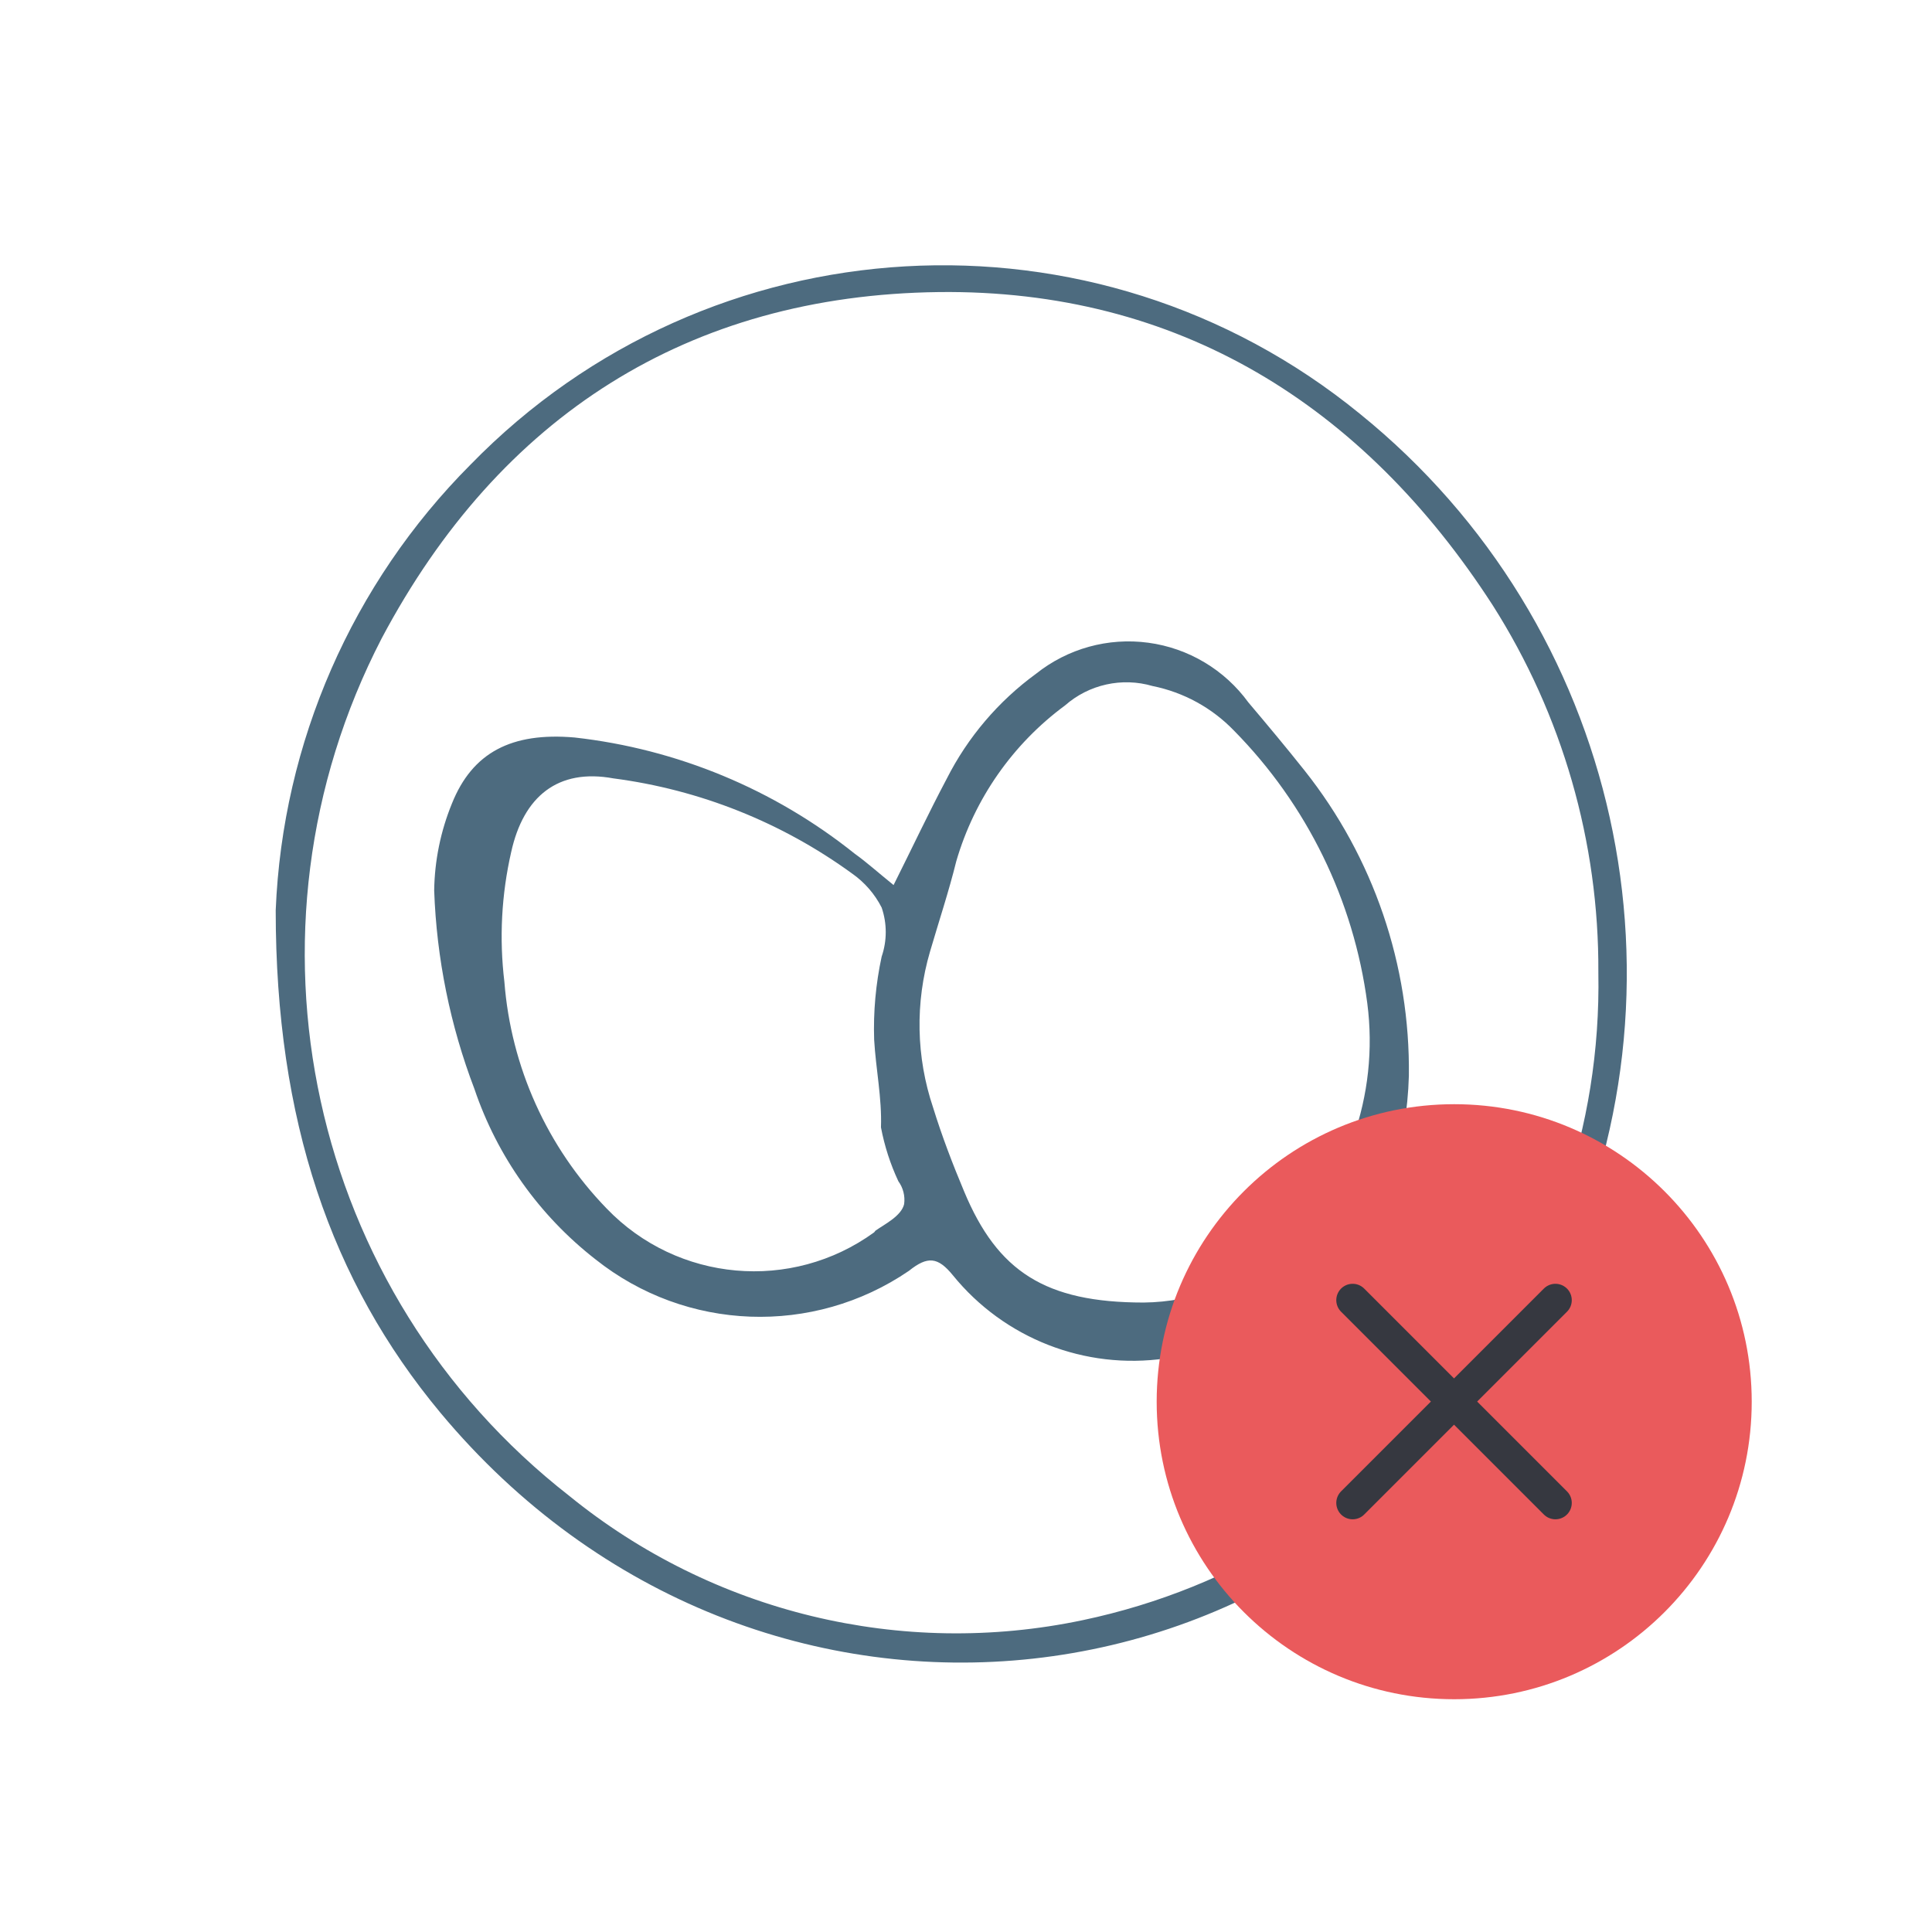
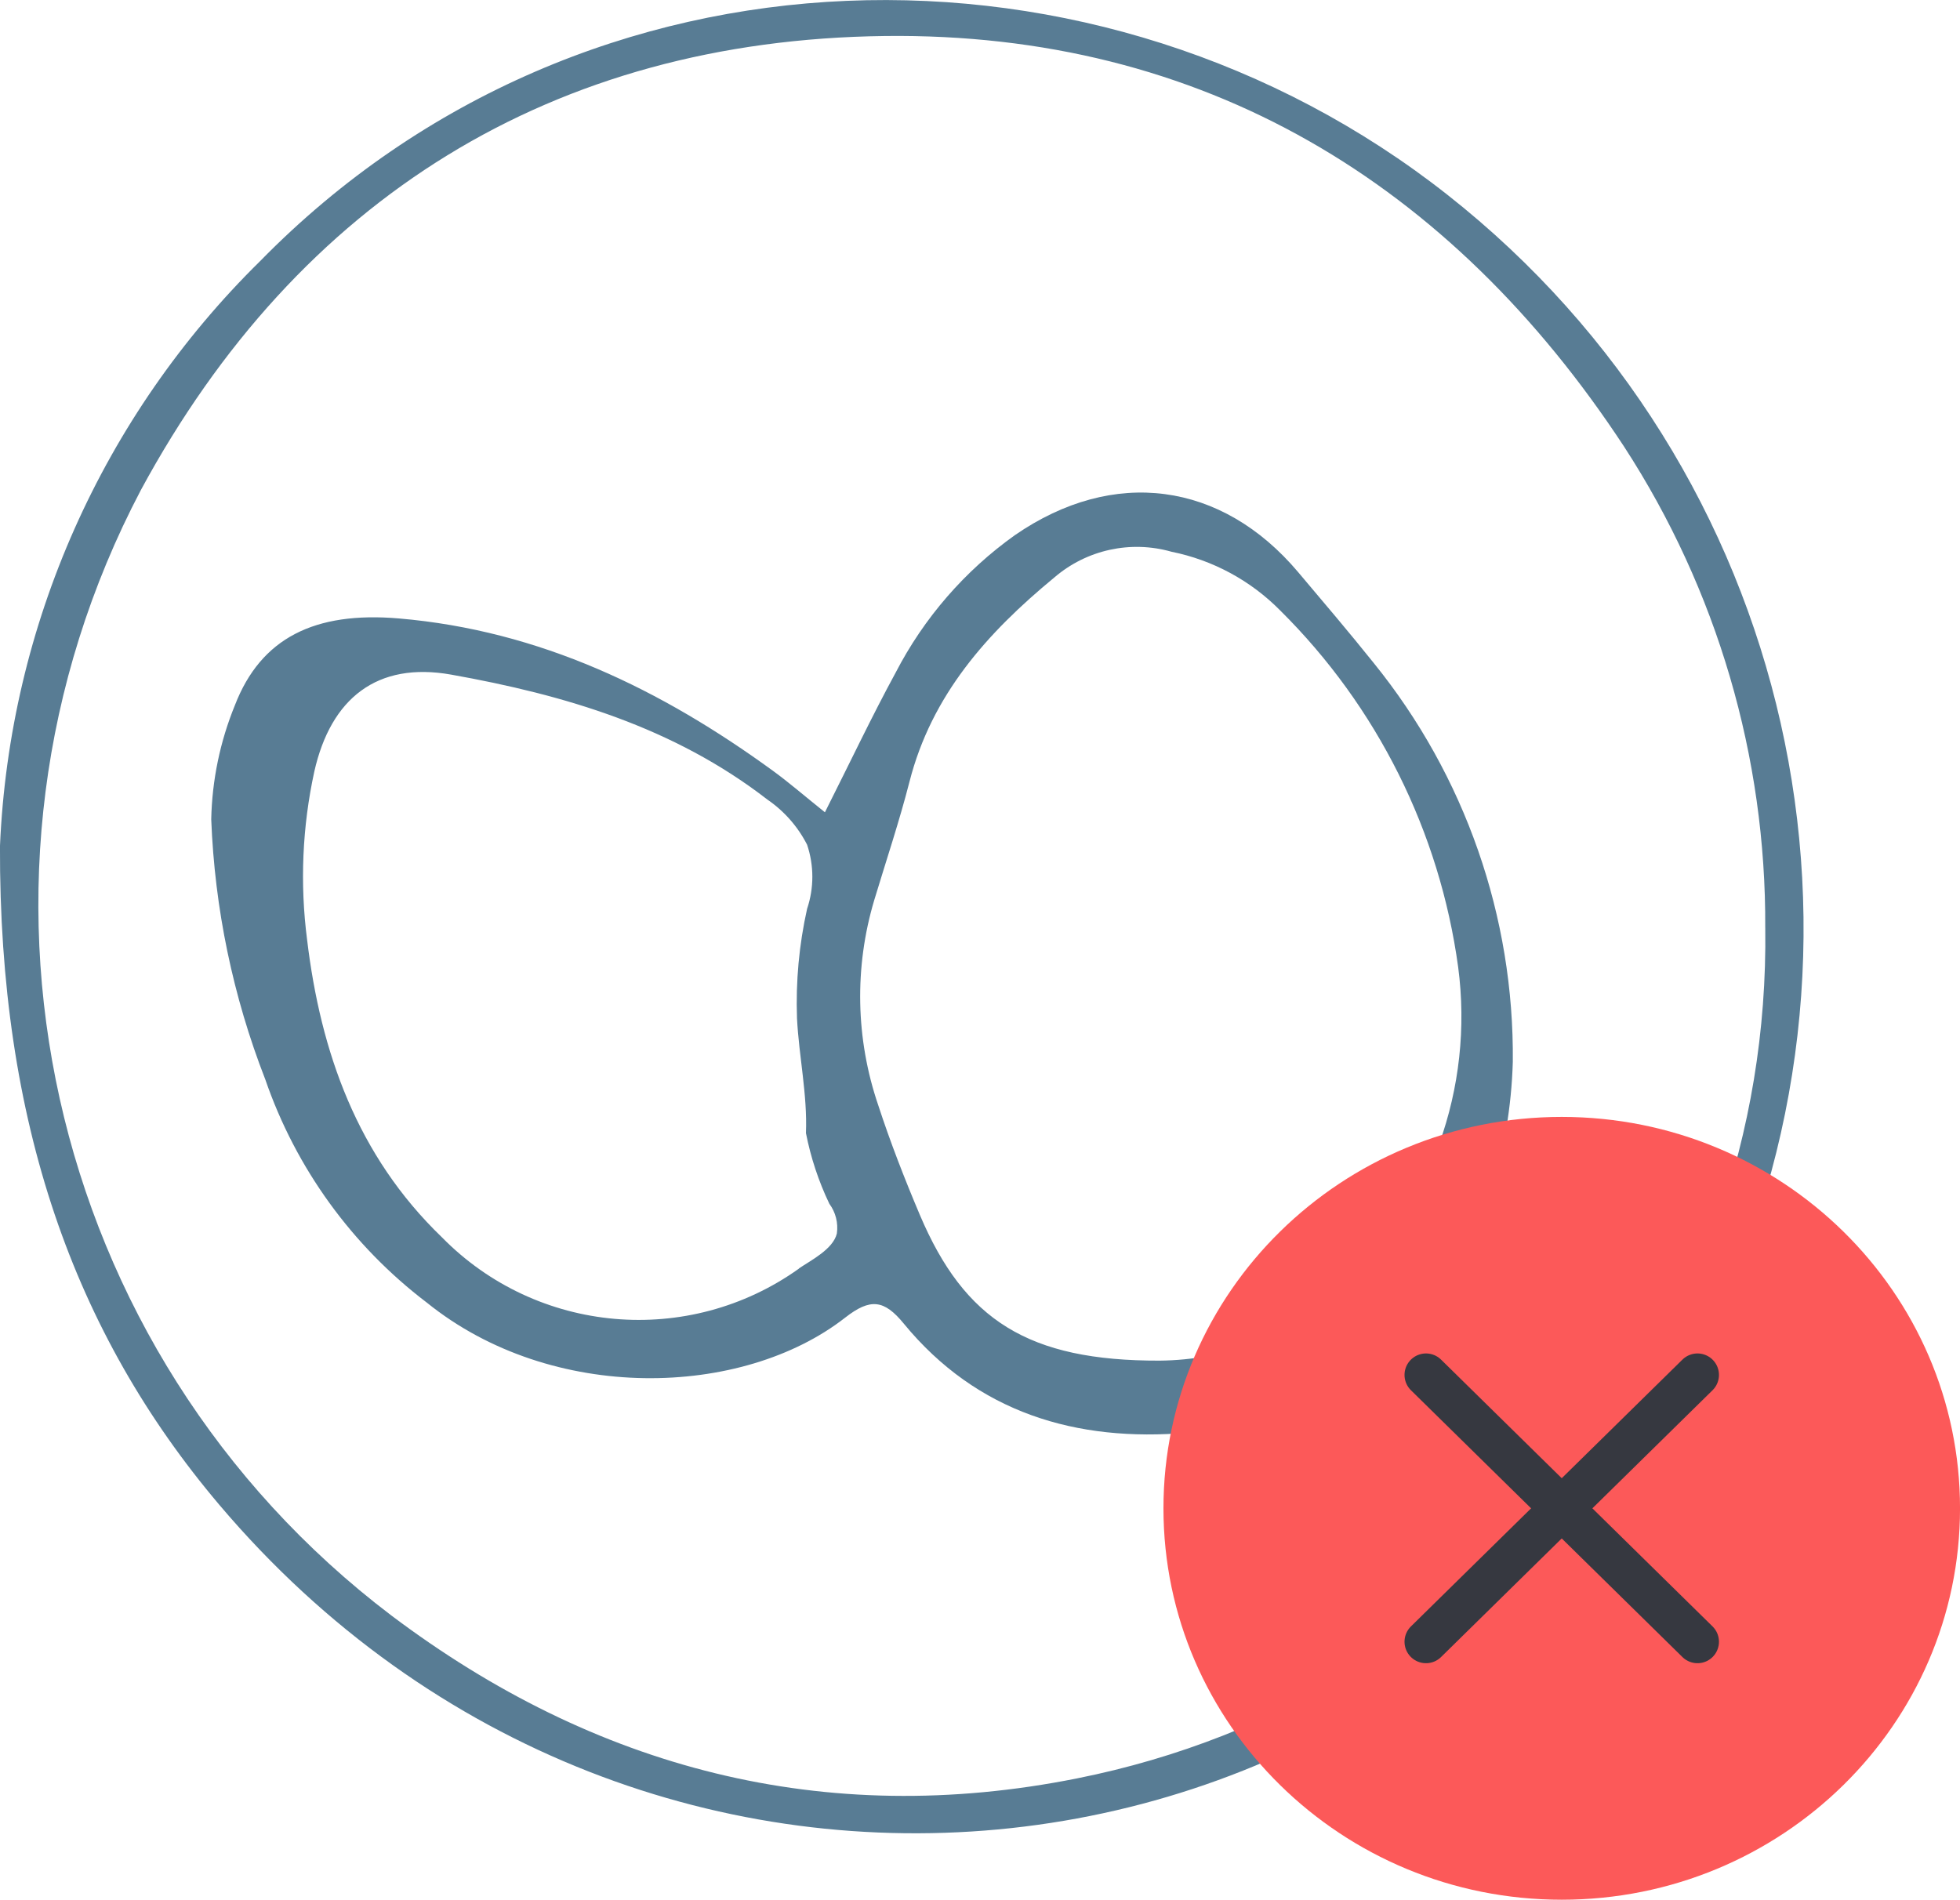
- <svg xmlns="http://www.w3.org/2000/svg" id="Layer_1" data-name="Layer 1" viewBox="0 0 56.69 56.69">
-   <defs>
-     <style>.cls-1{fill:#4d6b7f;}.cls-2{fill:#ea5a5c;}.cls-3{fill:none;stroke:#363840;stroke-linecap:round;stroke-width:0.96px;}</style>
-   </defs>
-   <g id="Group_1240" data-name="Group 1240">
-     <path id="Path_1410" data-name="Path 1410" class="cls-1" d="M39.9,12.14a19.35,19.35,0,0,0-26.09,1.49A19.66,19.66,0,0,0,8.09,26.71c0,6.16,1.62,10.88,4.83,14.74,9.29,11.15,26.21,9.31,32.67-3.63A21.11,21.11,0,0,0,39.9,12.14Zm7,16.4a19.06,19.06,0,0,1-15.13,19,18,18,0,0,1-15.07-3.65,20.16,20.16,0,0,1-5.5-25.16c3.46-6.52,9-10.07,16.35-10.16,7-.08,12.44,3.29,16.25,9.19a19.88,19.88,0,0,1,3.1,10.76Z" />
-     <path id="Path_1428" data-name="Path 1428" class="cls-1" d="M38.28,22.61c-.54-.68-1.1-1.35-1.65-2a4.35,4.35,0,0,0-6.23-.84,8.65,8.65,0,0,0-2.62,3.08c-.53,1-1,2-1.56,3.12-.47-.38-.79-.67-1.14-.92a16,16,0,0,0-8.22-3.41c-1.85-.16-3,.44-3.6,1.94a7,7,0,0,0-.52,2.55,18.12,18.12,0,0,0,1.18,5.82,10.67,10.67,0,0,0,3.55,5,7.75,7.75,0,0,0,9.2.34c.55-.44.85-.41,1.29.13a6.79,6.79,0,0,0,6.24,2.44c2.11-.19,4.17-.62,5.39-2.66a10.94,10.94,0,0,0,1.75-5.63A14.12,14.12,0,0,0,38.28,22.61ZM25.65,36.16a6,6,0,0,1-7.85-.7,10.75,10.75,0,0,1-3-6.65A11.11,11.11,0,0,1,15,25c.36-1.63,1.37-2.46,3-2.16a15.26,15.26,0,0,1,7,2.79,2.73,2.73,0,0,1,.87,1,2.22,2.22,0,0,1,0,1.44,10,10,0,0,0-.22,2.44c.05.86.23,1.71.2,2.57a6.63,6.63,0,0,0,.51,1.58.93.93,0,0,1,.17.67c-.08.35-.57.59-.84.78Zm11.91.53a6.16,6.16,0,0,1-4,1.53c-2.89,0-4.29-.91-5.27-3.26-.34-.81-.65-1.62-.91-2.46a7.62,7.62,0,0,1-.09-4.58c.26-.89.55-1.76.77-2.65a8.71,8.71,0,0,1,3.19-4.57,2.73,2.73,0,0,1,2.57-.57,4.57,4.57,0,0,1,2.39,1.31,14,14,0,0,1,3.91,8,8.53,8.53,0,0,1-2.58,7.28Z" />
-   </g>
-   <circle class="cls-2" cx="42.67" cy="41.13" r="8.73" />
-   <g id="Close">
-     <g id="Group_1159" data-name="Group 1159">
-       <line id="Line_18" data-name="Line 18" class="cls-3" x1="45.64" y1="38.15" x2="39.69" y2="44.1" />
-       <line id="Line_19" data-name="Line 19" class="cls-3" x1="45.64" y1="44.1" x2="39.69" y2="38.15" />
+ <svg xmlns="http://www.w3.org/2000/svg" width="81.031" height="78.557" viewBox="0 0 81.031 78.557">
+   <g id="Group_1963" data-name="Group 1963" transform="translate(-636.23 -455.04)">
+     <g id="Group_1240" data-name="Group 1240" transform="translate(636.229 455.04)">
+       <path id="Path_1410" data-name="Path 1410" d="M-191.844,280.5c-14.28-11.249-35.572-11.041-49.081,2.748a36.1,36.1,0,0,0-10.754,24.191c-.036,11.384,3.033,20.116,9.078,27.249,17.473,20.625,49.308,17.227,61.467-6.7A38.613,38.613,0,0,0-191.844,280.5Zm13.146,30.315a35.366,35.366,0,0,1-28.453,35.174c-10.459,2.092-19.95-.407-28.352-6.74a36.875,36.875,0,0,1-10.351-46.535c6.516-12.05,17.029-18.608,30.752-18.775,13.164-.161,23.415,6.08,30.565,16.976a36.154,36.154,0,0,1,5.838,19.9Z" transform="translate(251.679 -272.45)" fill="#587c94" />
+       <path id="Path_1428" data-name="Path 1428" d="M-195.025,299.891c-1.016-1.27-2.07-2.507-3.118-3.749-3.168-3.758-7.638-4.345-11.708-1.538a16.016,16.016,0,0,0-4.937,5.691c-.982,1.806-1.862,3.667-2.923,5.773-.884-.708-1.494-1.239-2.148-1.715-4.618-3.362-9.628-5.8-15.46-6.3-3.491-.3-5.711.813-6.783,3.585a13.187,13.187,0,0,0-.98,4.72,33.144,33.144,0,0,0,2.235,10.759,19.61,19.61,0,0,0,6.678,9.227c5.174,4.18,13.045,3.941,17.291.624,1.044-.817,1.615-.749,2.428.245,3.024,3.683,7.134,4.91,11.744,4.51,3.97-.344,7.844-1.144,10.149-4.91a20.021,20.021,0,0,0,3.285-10.423A25.806,25.806,0,0,0-195.025,299.891Zm-23.758,25.046a11.4,11.4,0,0,1-14.768-1.3c-3.495-3.367-5.009-7.646-5.568-12.3a20.373,20.373,0,0,1,.3-6.961c.682-3.014,2.588-4.548,5.659-4,4.691.837,9.21,2.177,13.069,5.165a5.046,5.046,0,0,1,1.643,1.868,4.155,4.155,0,0,1,0,2.651,17.863,17.863,0,0,0-.417,4.53c.081,1.585.433,3.154.37,4.745a12.2,12.2,0,0,0,.967,2.921,1.673,1.673,0,0,1,.311,1.229c-.154.649-1.068,1.107-1.57,1.446Zm22.392.992a11.636,11.636,0,0,1-7.482,2.814c-5.43.015-8.068-1.673-9.914-6.028-.63-1.489-1.219-3-1.72-4.535a13.915,13.915,0,0,1-.165-8.479c.493-1.633,1.036-3.252,1.458-4.9.914-3.575,3.2-6.146,5.994-8.448a5.227,5.227,0,0,1,4.836-1.059,8.738,8.738,0,0,1,4.5,2.433,25.639,25.639,0,0,1,7.352,14.737,15.568,15.568,0,0,1-4.854,13.468Z" transform="translate(251.816 -272.479)" fill="#587c94" />
+     </g>
+     <g id="Group_1380" data-name="Group 1380" transform="translate(684.33 501.226)">
+       <ellipse id="Ellipse_23" data-name="Ellipse 23" cx="16.466" cy="16.185" rx="16.466" ry="16.185" transform="translate(0 0)" fill="#fc5959" />
+       <g id="Close" transform="translate(10.854 10.669)">
+         <g id="Group_1159" data-name="Group 1159">
+           <line id="Line_18" data-name="Line 18" x1="11.224" y2="11.033" fill="none" stroke="#363840" stroke-linecap="round" stroke-width="1.776" />
+           <line id="Line_19" data-name="Line 19" x1="11.224" y1="11.033" fill="none" stroke="#363840" stroke-linecap="round" stroke-width="1.776" />
+         </g>
+       </g>
    </g>
  </g>
</svg>
